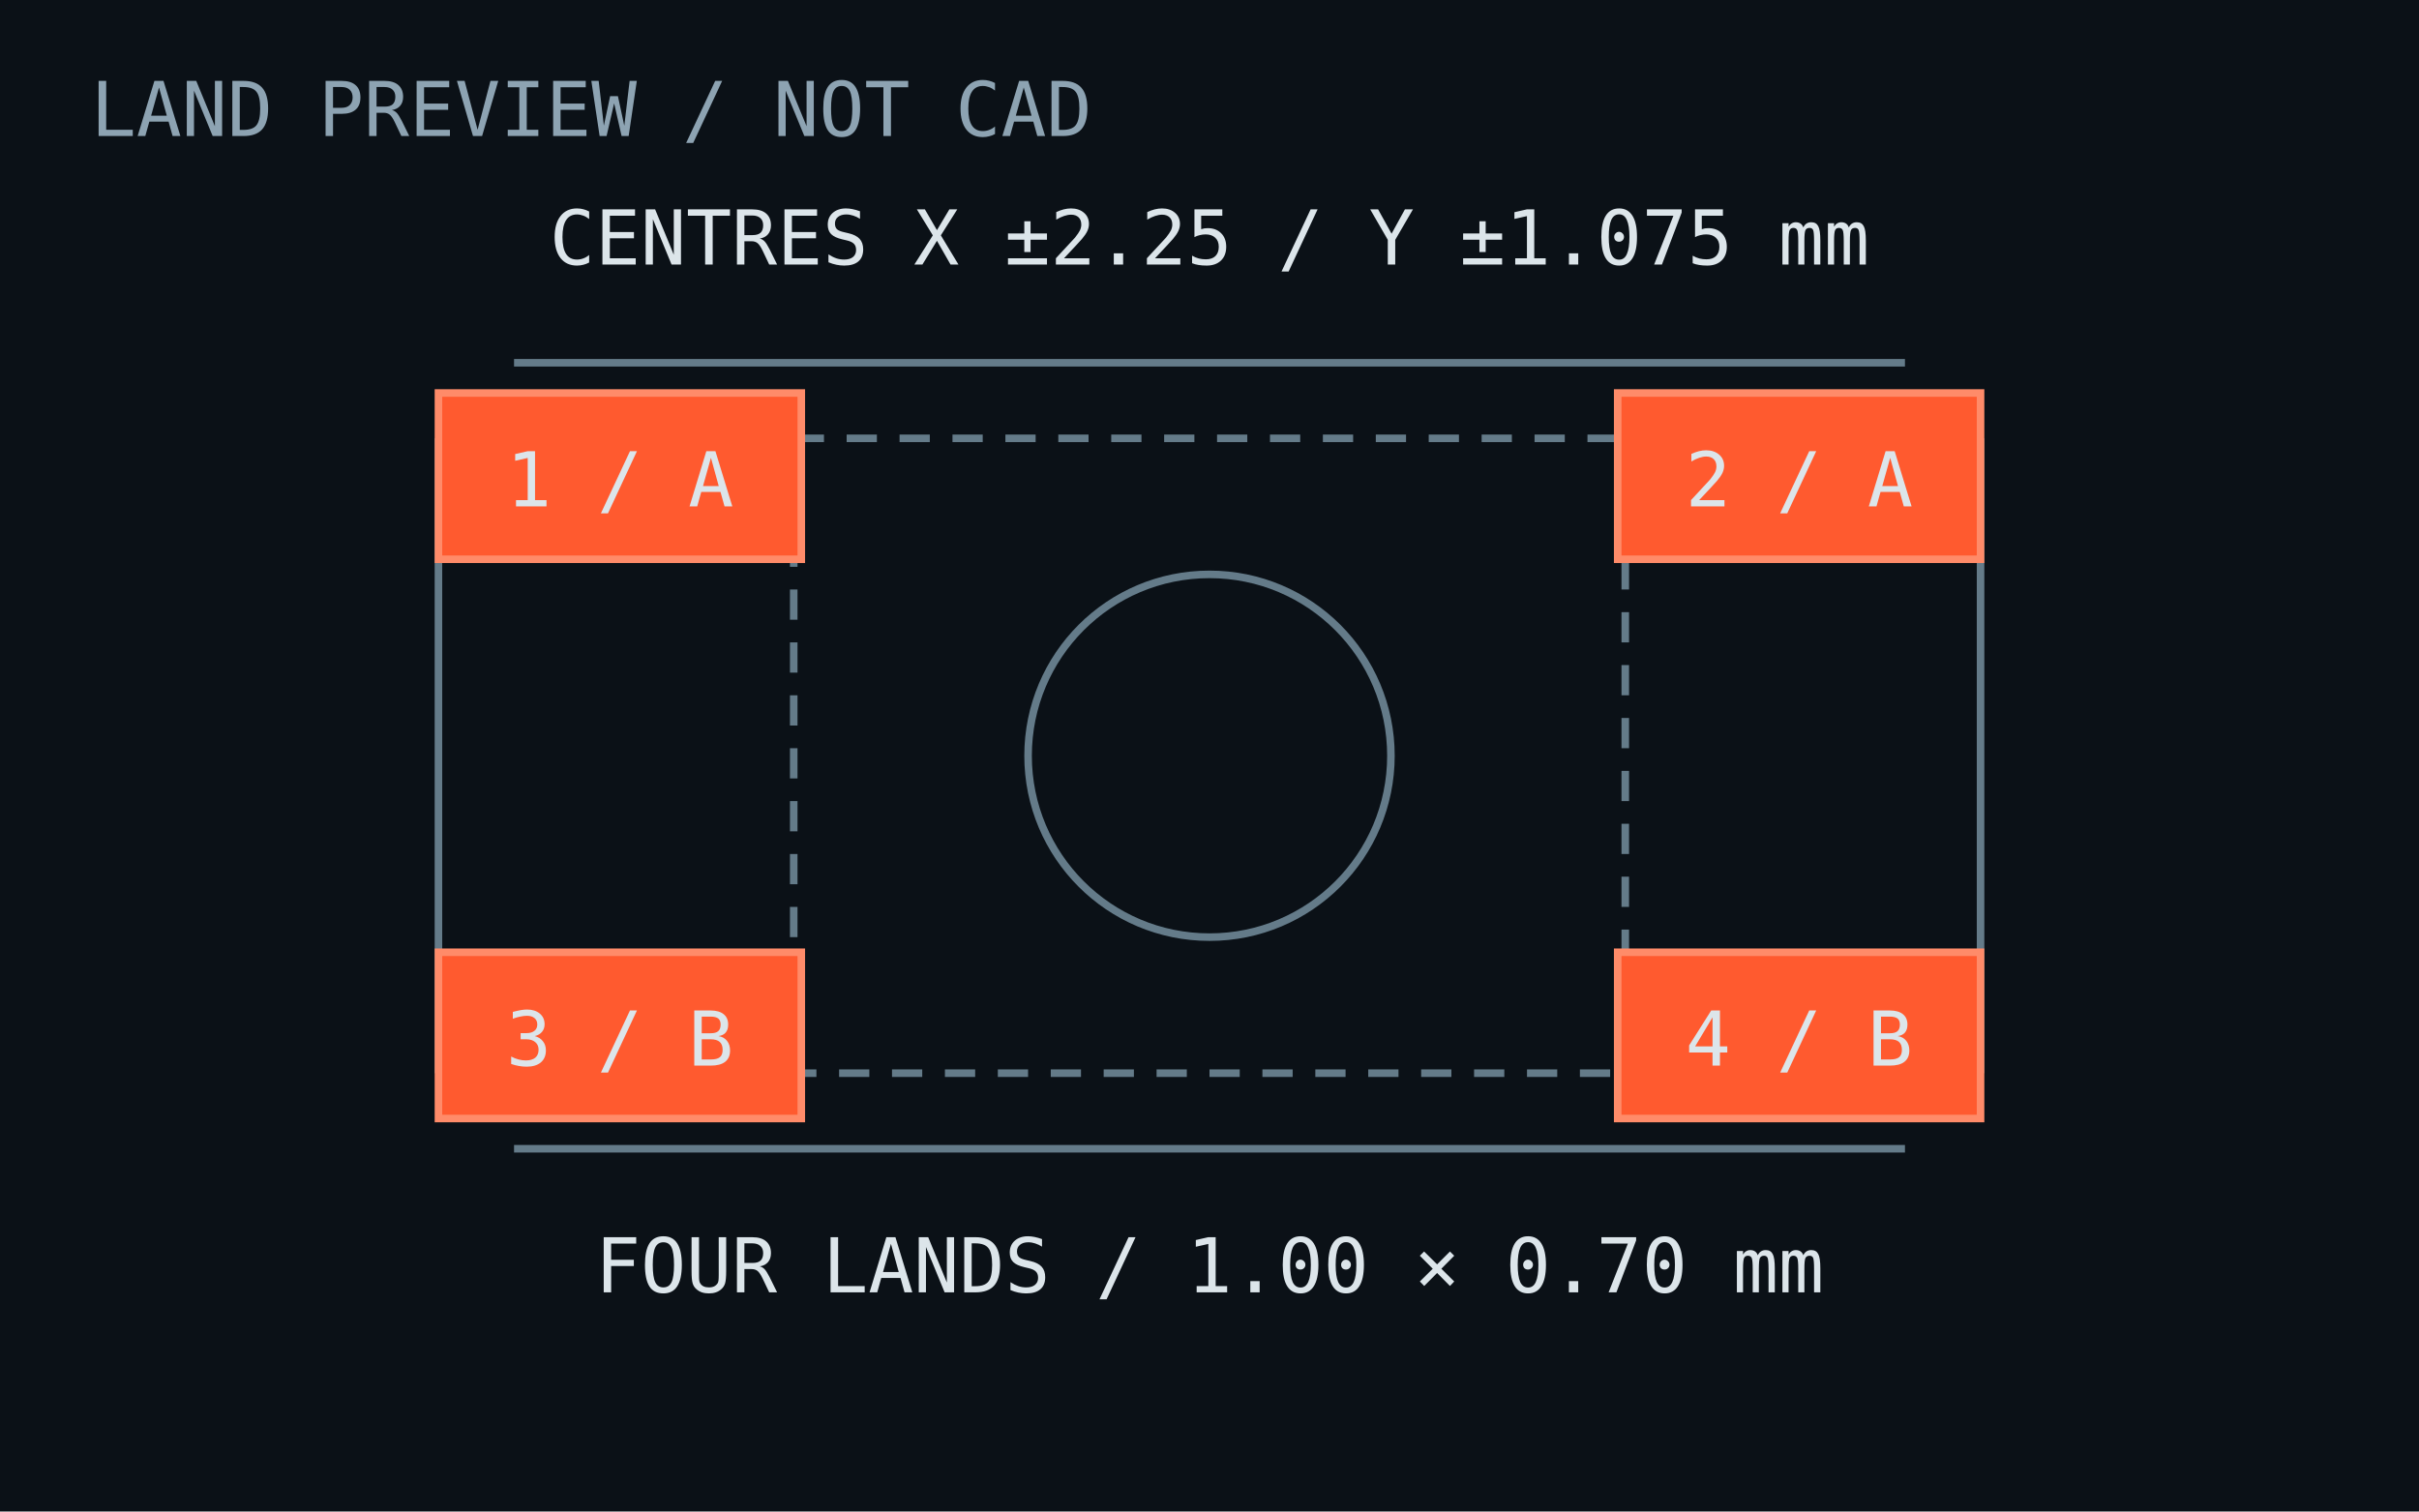
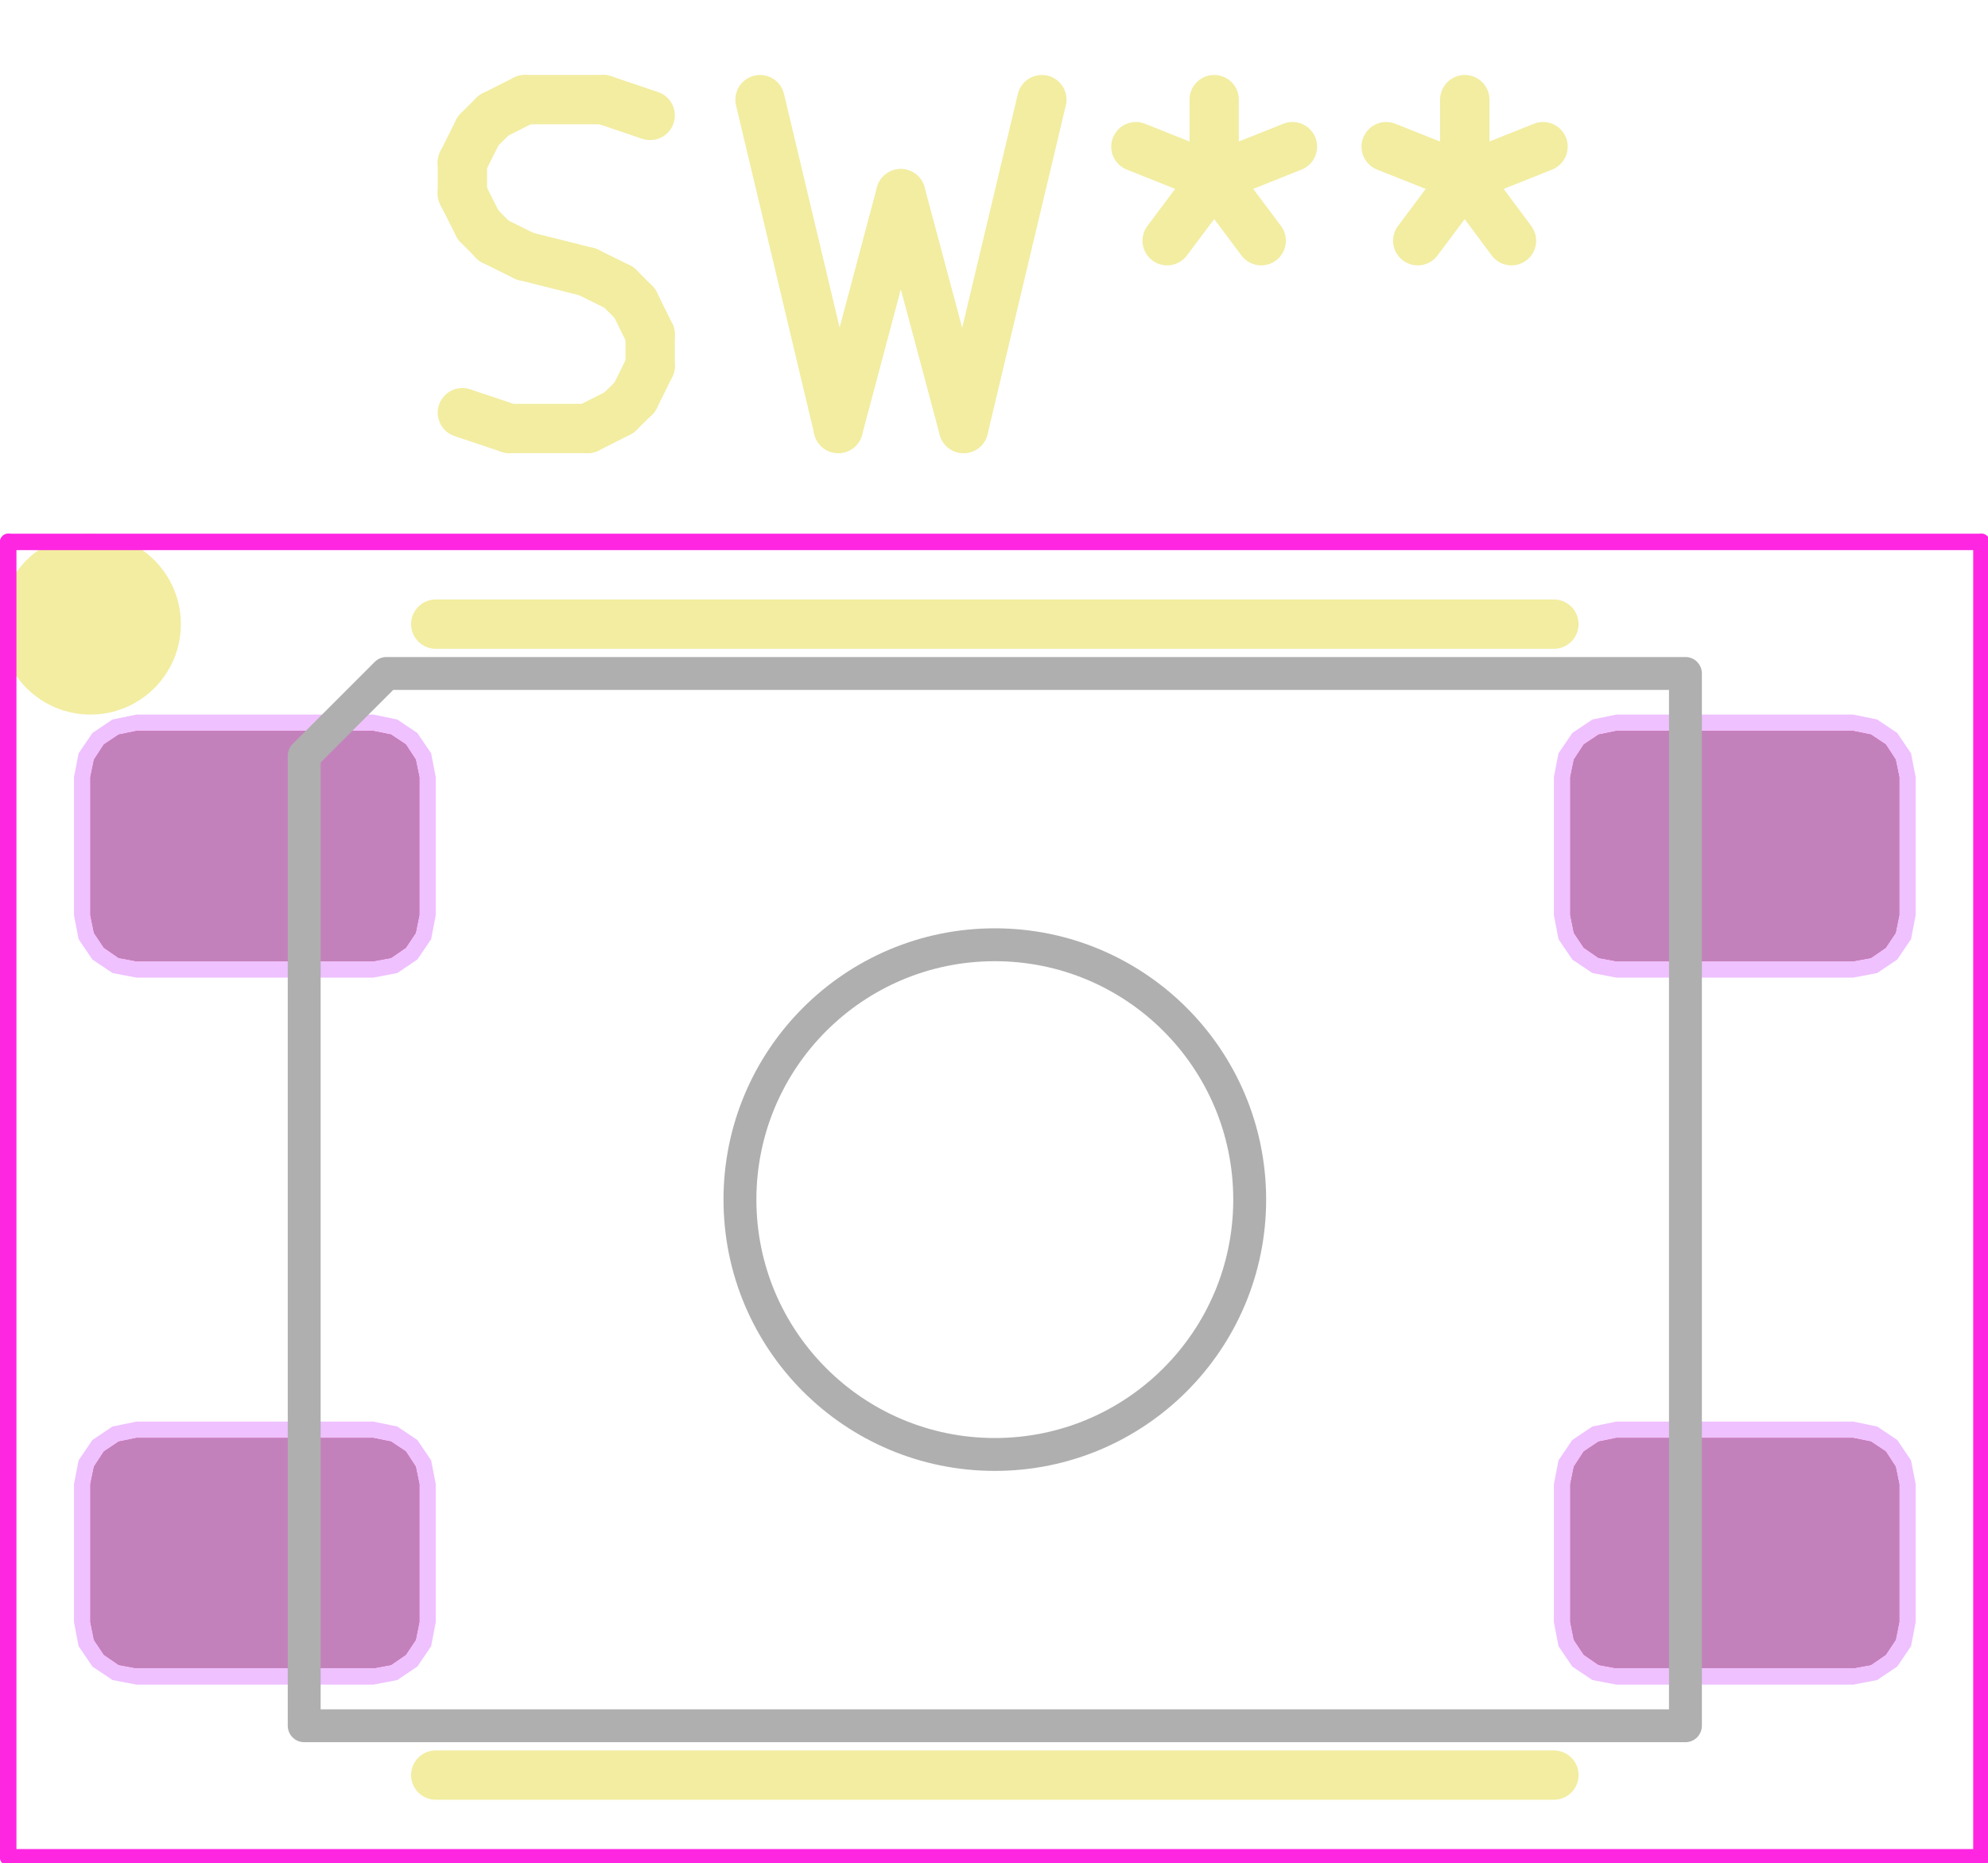
- <svg xmlns="http://www.w3.org/2000/svg" width="640" height="400" viewBox="0 0 320 200" role="img" aria-labelledby="title desc">
-   <rect width="320" height="200" fill="#0b1117" />
-   <g fill="none" stroke="#647b89" stroke-width="1">
-     <rect x="105" y="58" width="110" height="84" stroke-dasharray="4 3" />
-     <circle cx="160" cy="100" r="24" />
-     <path d="M68 48h184M68 152h184M58 58v84M262 58v84" />
+ <svg xmlns="http://www.w3.org/2000/svg" version="1.1" width="6.045mm" height="5.664mm" viewBox="0 0 6.045 5.664">
+   <g style="fill:#000000; fill-opacity:1;stroke:#000000; stroke-opacity:1; stroke-linecap:round; stroke-linejoin:round;" transform="translate(0 0) scale(1 1)">
+     <path style="fill:#C83434; fill-opacity:1; stroke:none;fill-rule:evenodd;" d="M 0.275,2.363 0.286,2.31 0.316,2.264 0.361,2.234 0.415,2.223 1.135,2.223 1.189,2.234 1.234,2.264 1.264,2.31 1.275,2.363 1.275,2.783 1.264,2.837 1.234,2.882 1.189,2.913 1.135,2.923 0.415,2.923 0.361,2.913 0.316,2.882 0.286,2.837 0.275,2.783 Z" />
+     <path style="fill:#C83434; fill-opacity:1; stroke:none;fill-rule:evenodd;" d="M 4.775,2.363 4.786,2.31 4.816,2.264 4.861,2.234 4.915,2.223 5.635,2.223 5.689,2.234 5.734,2.264 5.764,2.31 5.775,2.363 5.775,2.783 5.764,2.837 5.734,2.882 5.689,2.913 5.635,2.923 4.915,2.923 4.861,2.913 4.816,2.882 4.786,2.837 4.775,2.783 Z" />
+     <path style="fill:#C83434; fill-opacity:1; stroke:none;fill-rule:evenodd;" d="M 0.275,4.513 0.286,4.46 0.316,4.414 0.361,4.384 0.415,4.373 1.135,4.373 1.189,4.384 1.234,4.414 1.264,4.46 1.275,4.513 1.275,4.933 1.264,4.987 1.234,5.032 1.189,5.063 1.135,5.073 0.415,5.073 0.361,5.063 0.316,5.032 0.286,4.987 0.275,4.933 Z" />
+     <path style="fill:#C83434; fill-opacity:1; stroke:none;fill-rule:evenodd;" d="M 4.775,4.513 4.786,4.46 4.816,4.414 4.861,4.384 4.915,4.373 5.635,4.373 5.689,4.384 5.734,4.414 5.764,4.46 5.775,4.513 5.775,4.933 5.764,4.987 5.734,5.032 5.689,5.063 5.635,5.073 4.915,5.073 4.861,5.063 4.816,5.032 4.786,4.987 4.775,4.933 Z" />
+     <path style="fill:#B4A09A; fill-opacity:0.9; stroke:none;fill-rule:evenodd;" d="M 0.275,2.363 0.286,2.31 0.316,2.264 0.361,2.234 0.415,2.223 1.135,2.223 1.189,2.234 1.234,2.264 1.264,2.31 1.275,2.363 1.275,2.783 1.264,2.837 1.234,2.882 1.189,2.913 1.135,2.923 0.415,2.923 0.361,2.913 0.316,2.882 0.286,2.837 0.275,2.783 Z" />
+     <path style="fill:#B4A09A; fill-opacity:0.9; stroke:none;fill-rule:evenodd;" d="M 4.775,2.363 4.786,2.31 4.816,2.264 4.861,2.234 4.915,2.223 5.635,2.223 5.689,2.234 5.734,2.264 5.764,2.31 5.775,2.363 5.775,2.783 5.764,2.837 5.734,2.882 5.689,2.913 5.635,2.923 4.915,2.923 4.861,2.913 4.816,2.882 4.786,2.837 4.775,2.783 Z" />
+     <path style="fill:#B4A09A; fill-opacity:0.9; stroke:none;fill-rule:evenodd;" d="M 0.275,4.513 0.286,4.46 0.316,4.414 0.361,4.384 0.415,4.373 1.135,4.373 1.189,4.384 1.234,4.414 1.264,4.46 1.275,4.513 1.275,4.933 1.264,4.987 1.234,5.032 1.189,5.063 1.135,5.073 0.415,5.073 0.361,5.063 0.316,5.032 0.286,4.987 0.275,4.933 Z" />
+     <path style="fill:#B4A09A; fill-opacity:0.9; stroke:none;fill-rule:evenodd;" d="M 4.775,4.513 4.786,4.46 4.816,4.414 4.861,4.384 4.915,4.373 5.635,4.373 5.689,4.384 5.734,4.414 5.764,4.46 5.775,4.513 5.775,4.933 5.764,4.987 5.734,5.032 5.689,5.063 5.635,5.073 4.915,5.073 4.861,5.063 4.816,5.032 4.786,4.987 4.775,4.933 Z" />
+     <path style="fill:#D864FF; fill-opacity:0.4; stroke:none;fill-rule:evenodd;" d="M 0.225,2.363 0.239,2.291 0.281,2.229 0.342,2.188 0.415,2.173 1.135,2.173 1.208,2.188 1.269,2.229 1.311,2.291 1.325,2.363 1.325,2.783 1.311,2.856 1.269,2.918 1.208,2.959 1.135,2.973 0.415,2.973 0.342,2.959 0.281,2.918 0.239,2.856 0.225,2.783 Z" />
+     <path style="fill:#D864FF; fill-opacity:0.4; stroke:none;fill-rule:evenodd;" d="M 4.725,2.363 4.739,2.291 4.781,2.229 4.842,2.188 4.915,2.173 5.635,2.173 5.708,2.188 5.769,2.229 5.811,2.291 5.825,2.363 5.825,2.783 5.811,2.856 5.769,2.918 5.708,2.959 5.635,2.973 4.915,2.973 4.842,2.959 4.781,2.918 4.739,2.856 4.725,2.783 Z" />
+     <path style="fill:#D864FF; fill-opacity:0.4; stroke:none;fill-rule:evenodd;" d="M 0.225,4.513 0.239,4.441 0.281,4.379 0.342,4.338 0.415,4.323 1.135,4.323 1.208,4.338 1.269,4.379 1.311,4.441 1.325,4.513 1.325,4.933 1.311,5.006 1.269,5.068 1.208,5.109 1.135,5.123 0.415,5.123 0.342,5.109 0.281,5.068 0.239,5.006 0.225,4.933 Z" />
+     <path style="fill:#D864FF; fill-opacity:0.4; stroke:none;fill-rule:evenodd;" d="M 4.725,4.513 4.739,4.441 4.781,4.379 4.842,4.338 4.915,4.323 5.635,4.323 5.708,4.338 5.769,4.379 5.811,4.441 5.825,4.513 5.825,4.933 5.811,5.006 5.769,5.068 5.708,5.109 5.635,5.123 4.915,5.123 4.842,5.109 4.781,5.068 4.739,5.006 4.725,4.933 Z" />
  </g>
-   <g fill="#ff5a2f" stroke="#ff8b69" stroke-width="1">
-     <rect x="58" y="52" width="48" height="22" />
-     <rect x="214" y="52" width="48" height="22" />
-     <rect x="58" y="126" width="48" height="22" />
-     <rect x="214" y="126" width="48" height="22" />
+   <g style="fill:none; stroke:#F2EDA1; stroke-width:0.15; stroke-opacity:1; stroke-linecap:round; stroke-linejoin:round;">
+     <text x="3.025" y="1.348" textLength="3.869" font-size="1.333" lengthAdjust="spacingAndGlyphs" text-anchor="middle" opacity="0" stroke-opacity="0">SW**</text>
+     <g class="stroked-text">
+       <path d="M1.406 1.255 L1.549 1.303 " />
+       <path d="M1.549 1.303 L1.787 1.303 " />
+       <path d="M1.787 1.303 L1.882 1.255 " />
+       <path d="M1.882 1.255 L1.93 1.208 " />
+       <path d="M1.93 1.208 L1.977 1.113 " />
+       <path d="M1.977 1.113 L1.977 1.017 " />
+       <path d="M1.977 1.017 L1.93 0.922 " />
+       <path d="M1.93 0.922 L1.882 0.874 " />
+       <path d="M1.882 0.874 L1.787 0.827 " />
+       <path d="M1.787 0.827 L1.596 0.779 " />
+       <path d="M1.596 0.779 L1.501 0.732 " />
+       <path d="M1.501 0.732 L1.454 0.684 " />
+       <path d="M1.454 0.684 L1.406 0.589 " />
+       <path d="M1.406 0.589 L1.406 0.494 " />
+       <path d="M1.406 0.494 L1.454 0.398 " />
+       <path d="M1.454 0.398 L1.501 0.351 " />
+       <path d="M1.501 0.351 L1.596 0.303 " />
+       <path d="M1.596 0.303 L1.835 0.303 " />
+       <path d="M1.835 0.303 L1.977 0.351 " />
+       <path d="M2.311 0.303 L2.549 1.303 " />
+       <path d="M2.549 1.303 L2.739 0.589 " />
+       <path d="M2.739 0.589 L2.93 1.303 " />
+       <path d="M2.93 1.303 L3.168 0.303 " />
+       <path d="M3.692 0.303 L3.692 0.541 " />
+       <path d="M3.454 0.446 L3.692 0.541 " />
+       <path d="M3.692 0.541 L3.93 0.446 " />
+       <path d="M3.549 0.732 L3.692 0.541 " />
+       <path d="M3.692 0.541 L3.835 0.732 " />
+       <path d="M4.454 0.303 L4.454 0.541 " />
+       <path d="M4.215 0.446 L4.454 0.541 " />
+       <path d="M4.454 0.541 L4.692 0.446 " />
+       <path d="M4.311 0.732 L4.454 0.541 " />
+       <path d="M4.454 0.541 L4.596 0.732 " />
+     </g>
+     <path d="M1.325 1.898 L4.725 1.898 " />
+     <path d="M1.325 5.398 L4.725 5.398 " />
  </g>
-   <g fill="#dce5ea" font-family="ui-monospace, SFMono-Regular, Menlo, monospace" font-size="10">
-     <text x="82" y="67" text-anchor="middle">1 / A</text>
-     <text x="238" y="67" text-anchor="middle">2 / A</text>
-     <text x="82" y="141" text-anchor="middle">3 / B</text>
-     <text x="238" y="141" text-anchor="middle">4 / B</text>
-     <text x="160" y="35" text-anchor="middle">CENTRES X ±2.25 / Y ±1.075 mm</text>
-     <text x="160" y="171" text-anchor="middle">FOUR LANDS / 1.00 × 0.70 mm</text>
-     <text x="12" y="18" fill="#8da3b2">LAND PREVIEW / NOT CAD</text>
+   <g style="fill:#F2EDA1; fill-opacity:1; stroke:none;">
+     <circle cx="0.275" cy="1.898" r="0.275" />
+     <path style="fill:none; stroke:#AFAFAF; stroke-width:0.1; stroke-opacity:1; stroke-linecap:round; stroke-linejoin:round;fill:none" d="M 0.925,2.298 1.175,2.048 5.125,2.048 5.125,5.248 0.925,5.248 Z" />
+   </g>
+   <g style="fill:none; stroke:#AFAFAF; stroke-width:0.1; stroke-opacity:1; stroke-linecap:round; stroke-linejoin:round;">
+     <circle cx="3.025" cy="3.648" r="0.775" />
+   </g>
+   <g style="fill:none; stroke:#FF26E2; stroke-width:0.05; stroke-opacity:1; stroke-linecap:round; stroke-linejoin:round;">
+     <path d="M0.025 1.648 L6.025 1.648 " />
+     <path d="M6.025 1.648 L6.025 5.648 " />
+     <path d="M6.025 5.648 L0.025 5.648 " />
+     <path d="M0.025 5.648 L0.025 1.648 " />
  </g>
</svg>
